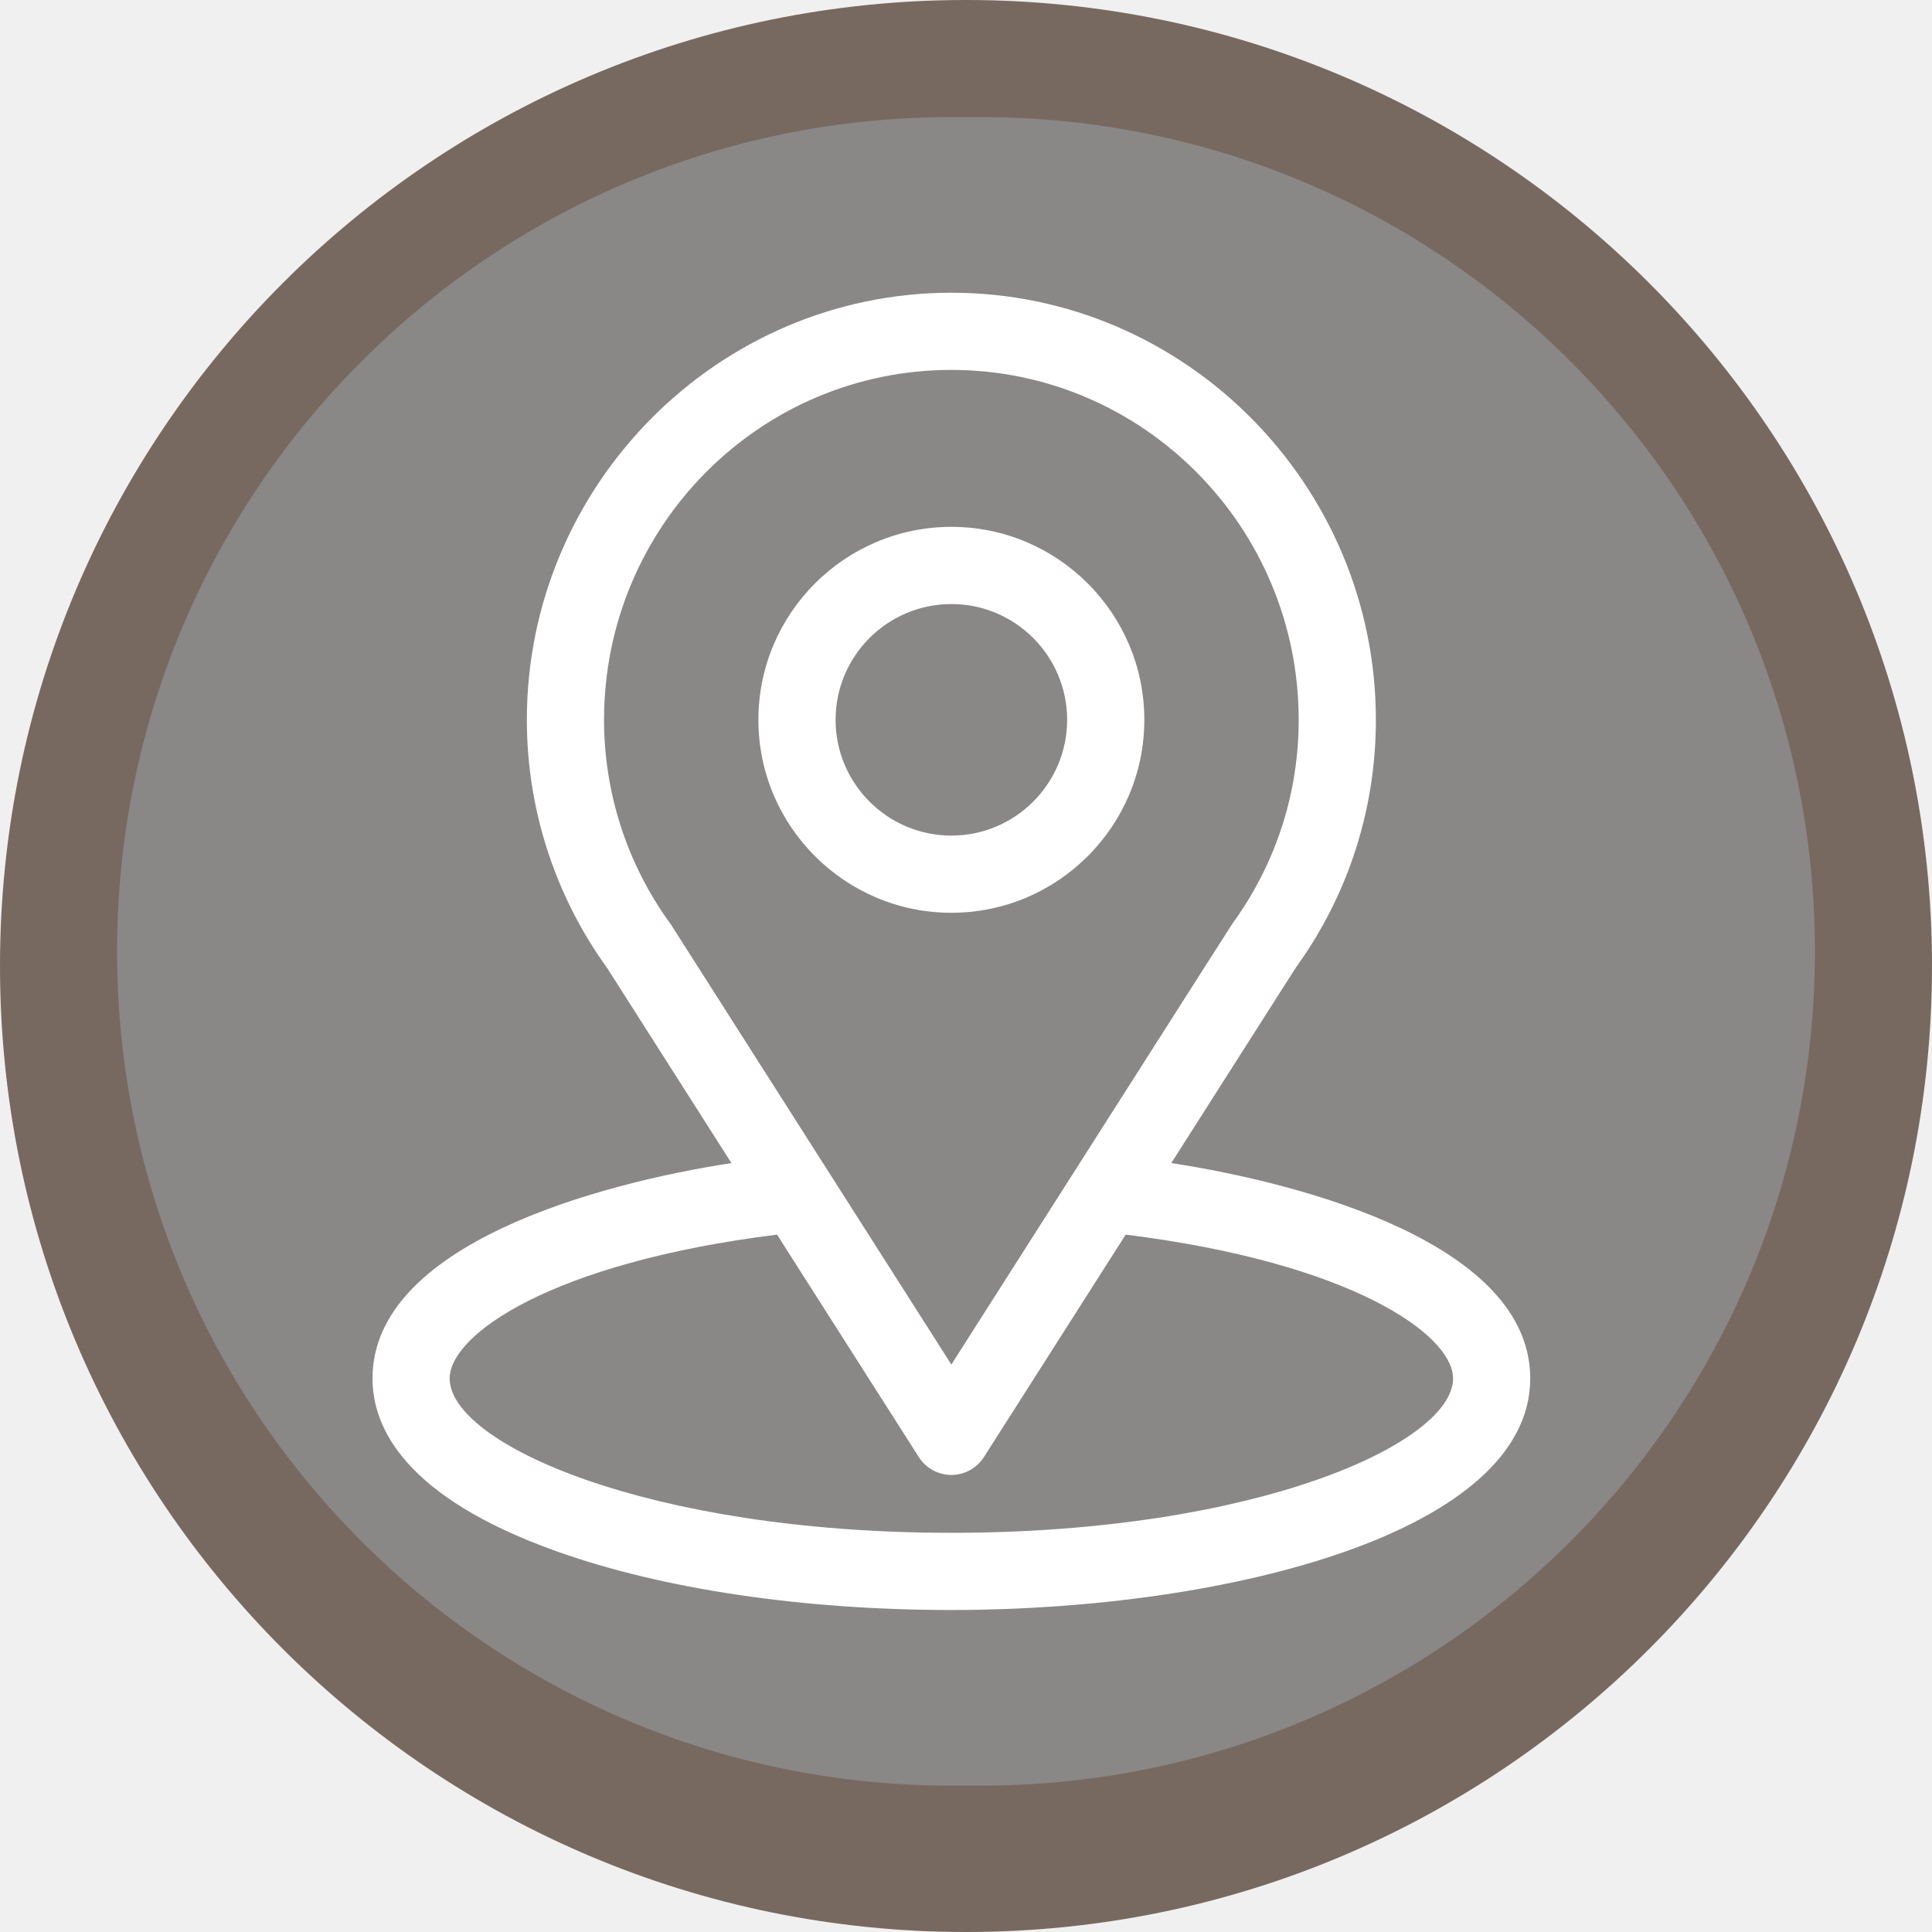
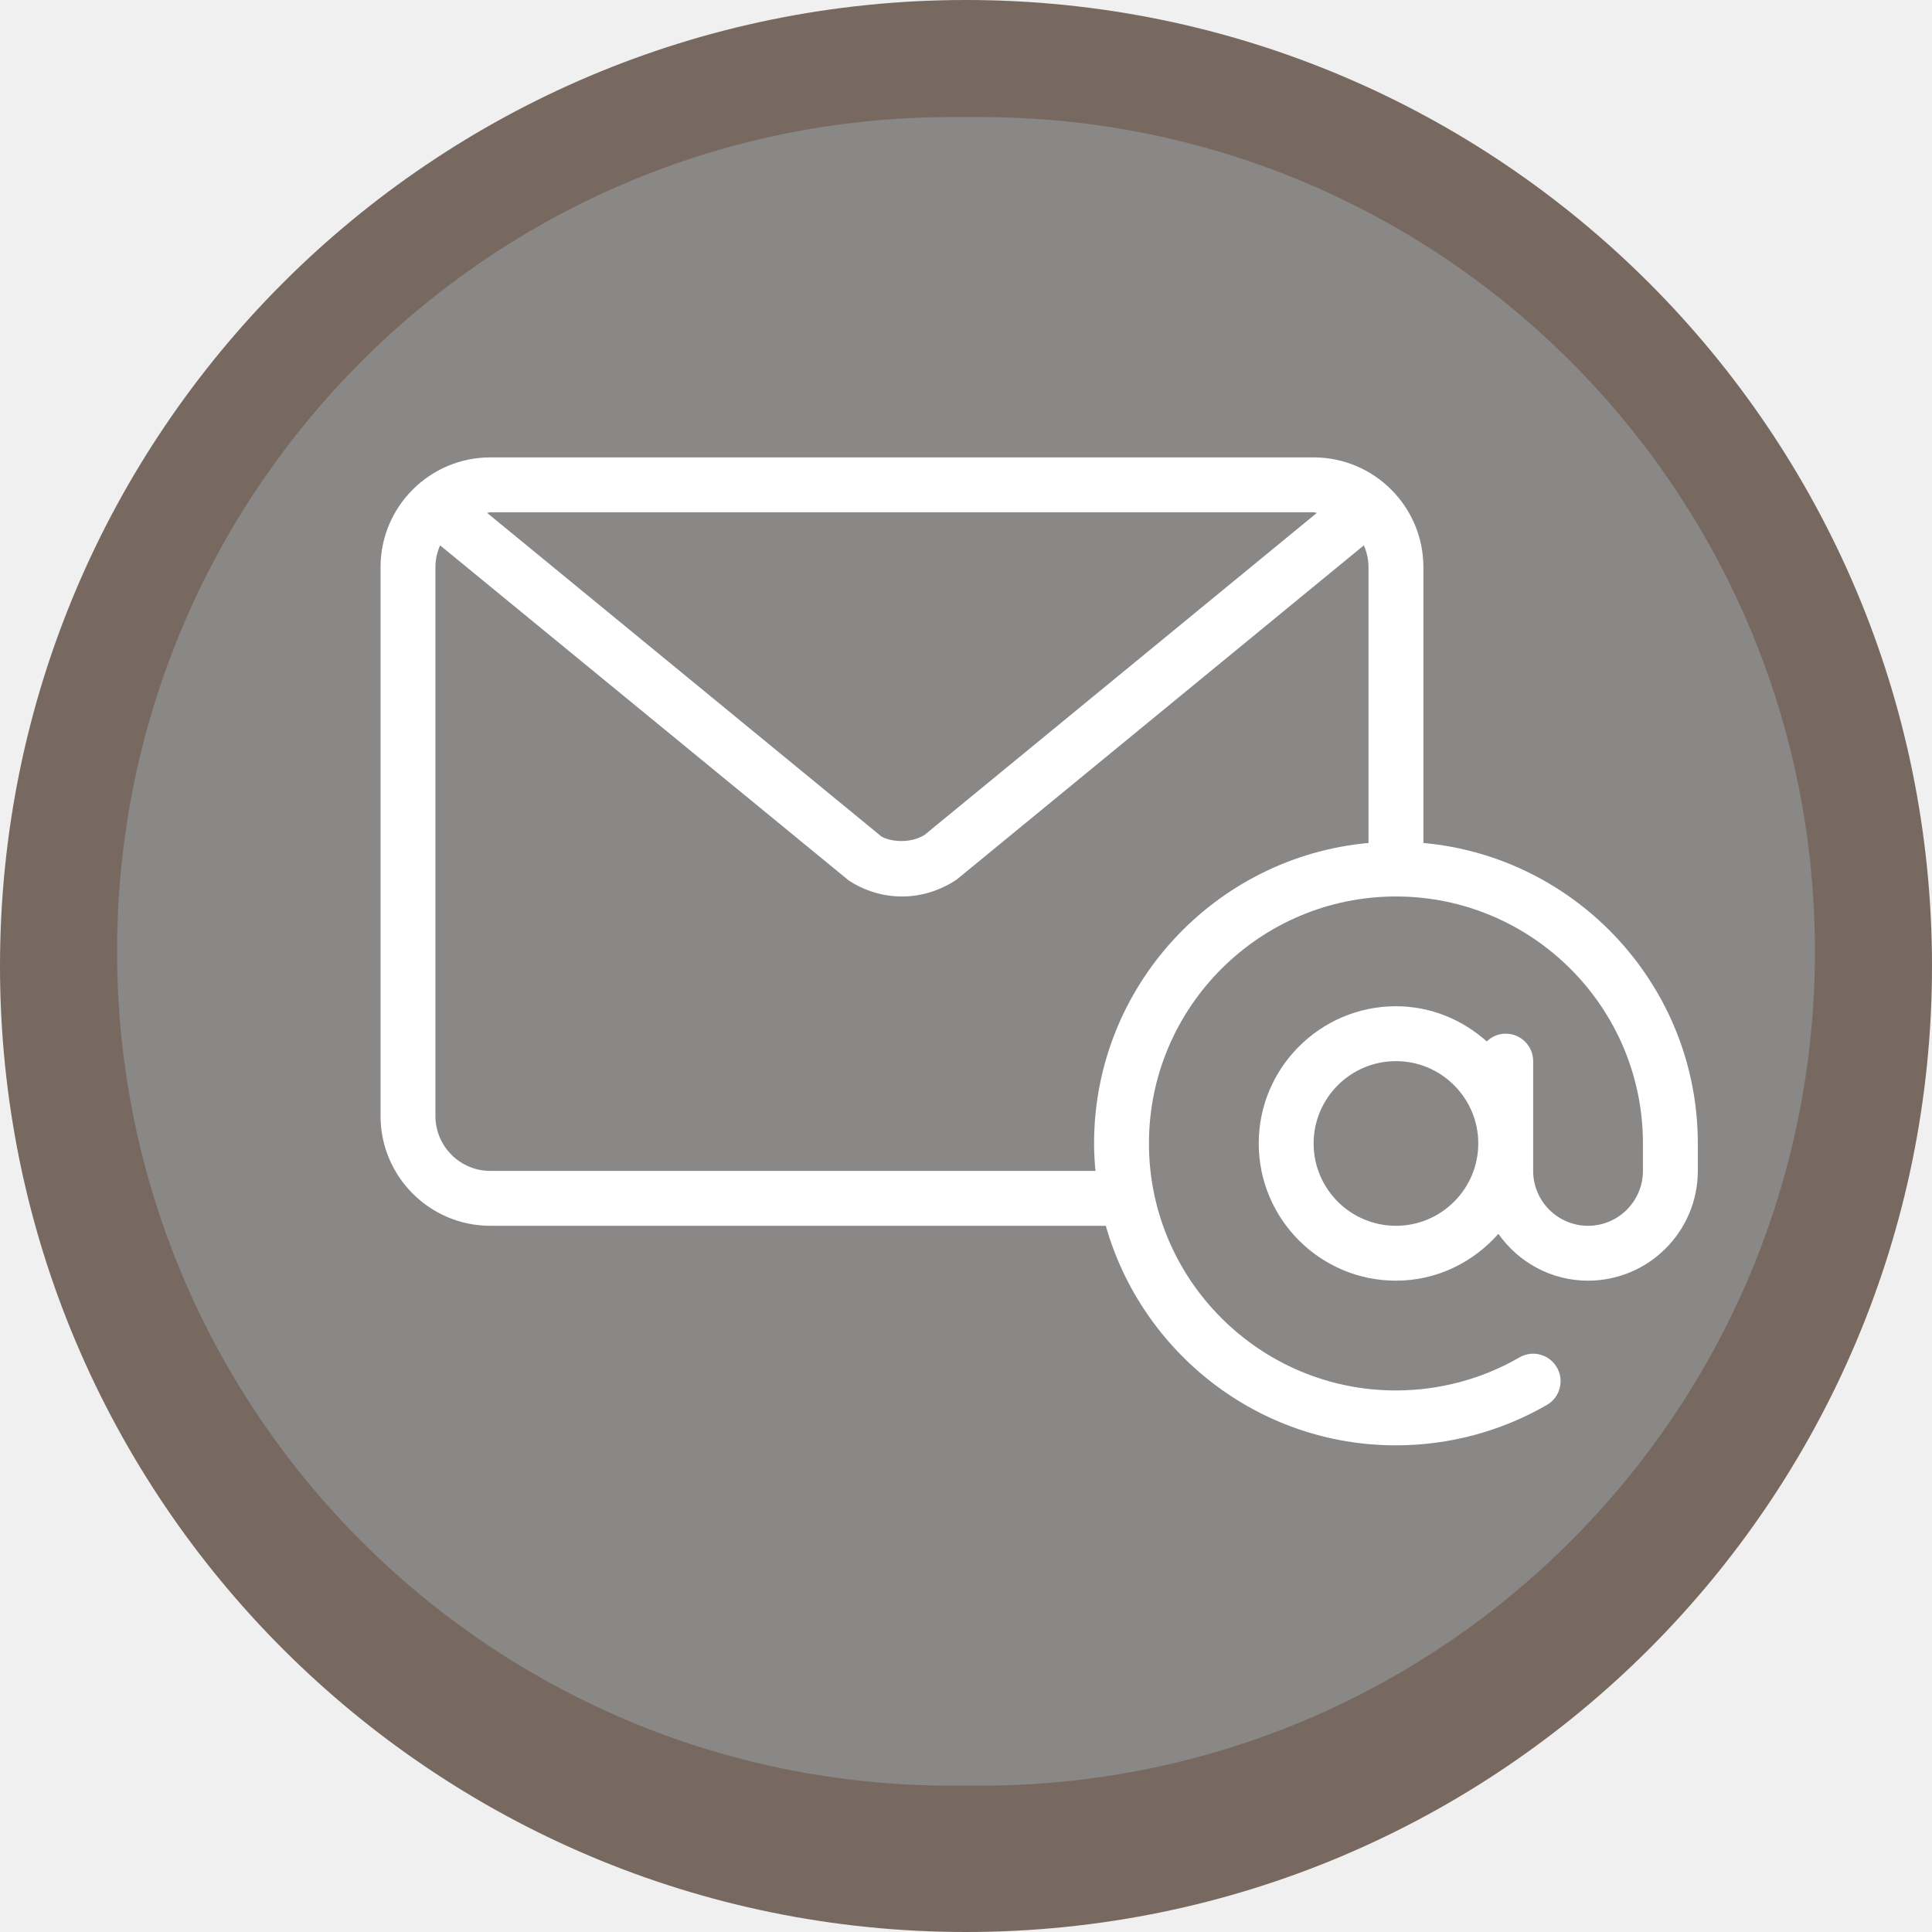
<svg xmlns="http://www.w3.org/2000/svg" width="66" height="66" viewBox="0 0 66 66" fill="none">
  <rect width="66" height="66" rx="33" fill="#786960" />
  <rect x="4" y="4" width="58" height="57" rx="28.5" fill="#8A8787" />
-   <path d="M40.013 39.732C44.801 32.218 44.199 33.156 44.337 32.96C46.081 30.501 47.002 27.606 47.002 24.59C47.002 16.59 40.51 10 32.5 10C24.516 10 17.998 16.577 17.998 24.59C17.998 27.605 18.939 30.574 20.739 33.066L24.987 39.732C20.445 40.43 12.725 42.51 12.725 47.09C12.725 48.759 13.814 51.139 19.005 52.992C22.63 54.287 27.423 55 32.5 55C41.994 55 52.275 52.322 52.275 47.09C52.275 42.509 44.563 40.431 40.013 39.732ZM22.942 31.616C22.927 31.594 22.912 31.571 22.896 31.55C21.398 29.488 20.635 27.046 20.635 24.59C20.635 17.997 25.944 12.637 32.5 12.637C39.042 12.637 44.365 17.999 44.365 24.59C44.365 27.05 43.616 29.41 42.199 31.416C42.072 31.584 42.735 30.555 32.5 46.614L22.942 31.616ZM32.5 52.363C22.129 52.363 15.361 49.315 15.361 47.09C15.361 45.594 18.839 43.135 26.545 42.177L31.388 49.776C31.63 50.156 32.05 50.386 32.5 50.386C32.95 50.386 33.37 50.156 33.612 49.776L38.455 42.177C46.161 43.135 49.639 45.594 49.639 47.09C49.639 49.296 42.931 52.363 32.5 52.363Z" fill="white" />
-   <path d="M32.5 17.998C28.865 17.998 25.908 20.955 25.908 24.59C25.908 28.225 28.865 31.182 32.5 31.182C36.135 31.182 39.092 28.225 39.092 24.59C39.092 20.955 36.135 17.998 32.5 17.998ZM32.5 28.545C30.319 28.545 28.545 26.771 28.545 24.59C28.545 22.409 30.319 20.635 32.5 20.635C34.681 20.635 36.455 22.409 36.455 24.59C36.455 26.771 34.681 28.545 32.5 28.545Z" fill="white" />
+   <path d="M48.625 28.797V19.375C48.625 17.307 46.943 15.625 44.875 15.625H16.75C14.682 15.625 13 17.307 13 19.375V38.125C13 40.193 14.682 41.875 16.75 41.875H37.775C39.003 46.197 42.977 49.375 47.688 49.375C49.5 49.375 51.283 48.898 52.845 47.994C53.292 47.735 53.446 47.162 53.186 46.714C52.927 46.265 52.353 46.11 51.905 46.372C50.629 47.11 49.171 47.5 47.687 47.5C43.035 47.5 39.25 43.715 39.25 39.062C39.25 34.41 43.035 30.625 47.687 30.625C52.34 30.625 56.125 34.41 56.125 39.062V40C56.125 41.034 55.284 41.875 54.25 41.875C53.216 41.875 52.375 41.034 52.375 40V36.25C52.375 35.732 51.956 35.312 51.438 35.312C51.185 35.312 50.959 35.414 50.79 35.576C49.962 34.838 48.882 34.375 47.687 34.375C45.103 34.375 43 36.478 43 39.062C43 41.647 45.103 43.75 47.688 43.75C49.085 43.75 50.327 43.123 51.187 42.15C51.866 43.115 52.983 43.75 54.25 43.75C56.318 43.75 58 42.068 58 40V39.062C58 33.693 53.873 29.273 48.625 28.797ZM16.75 17.5H44.875C44.914 17.5 44.947 17.52 44.985 17.522L31.583 28.523C31.106 28.823 30.415 28.761 30.105 28.571L16.641 17.522C16.679 17.52 16.711 17.5 16.75 17.5ZM46.75 28.797C41.502 29.273 37.375 33.693 37.375 39.062C37.375 39.379 37.394 39.691 37.422 40H16.75C15.716 40 14.875 39.159 14.875 38.125V19.375C14.875 19.11 14.934 18.859 15.034 18.63L28.998 30.081C29.544 30.437 30.171 30.625 30.813 30.625C31.43 30.625 32.033 30.451 32.564 30.122C32.617 30.093 32.667 30.059 32.715 30.02L46.591 18.63C46.691 18.859 46.75 19.11 46.75 19.375V28.797H46.75ZM47.688 41.875C46.137 41.875 44.875 40.613 44.875 39.062C44.875 37.512 46.137 36.25 47.688 36.25C49.238 36.25 50.5 37.512 50.5 39.062C50.5 40.613 49.238 41.875 47.688 41.875Z" fill="white" />
</svg>
